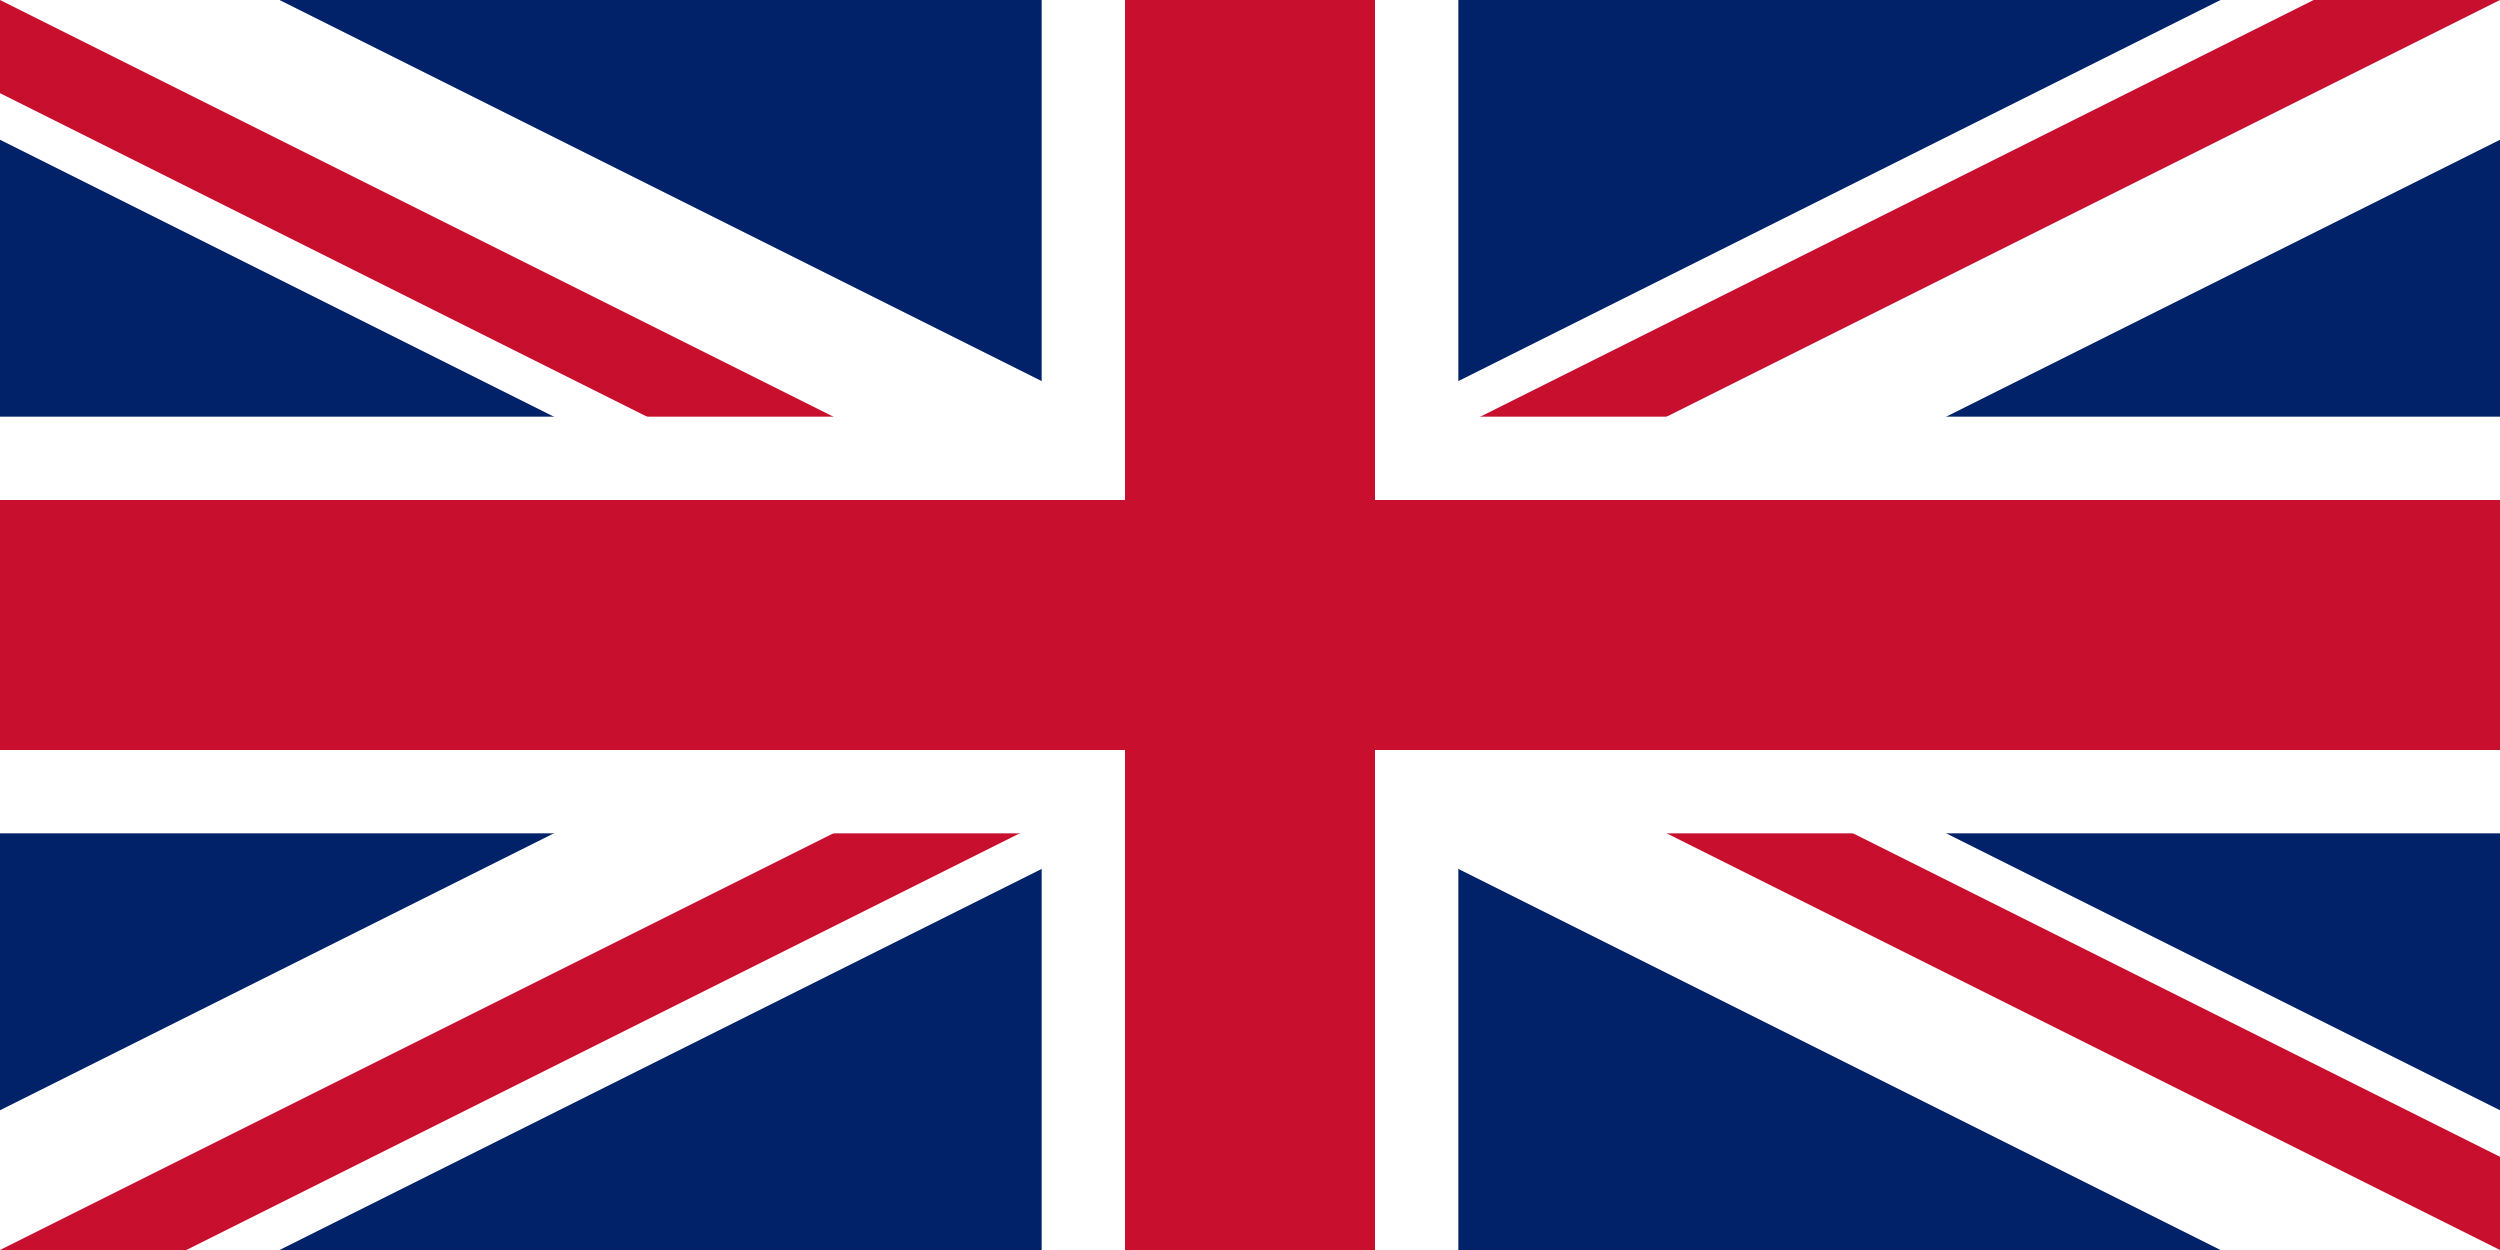
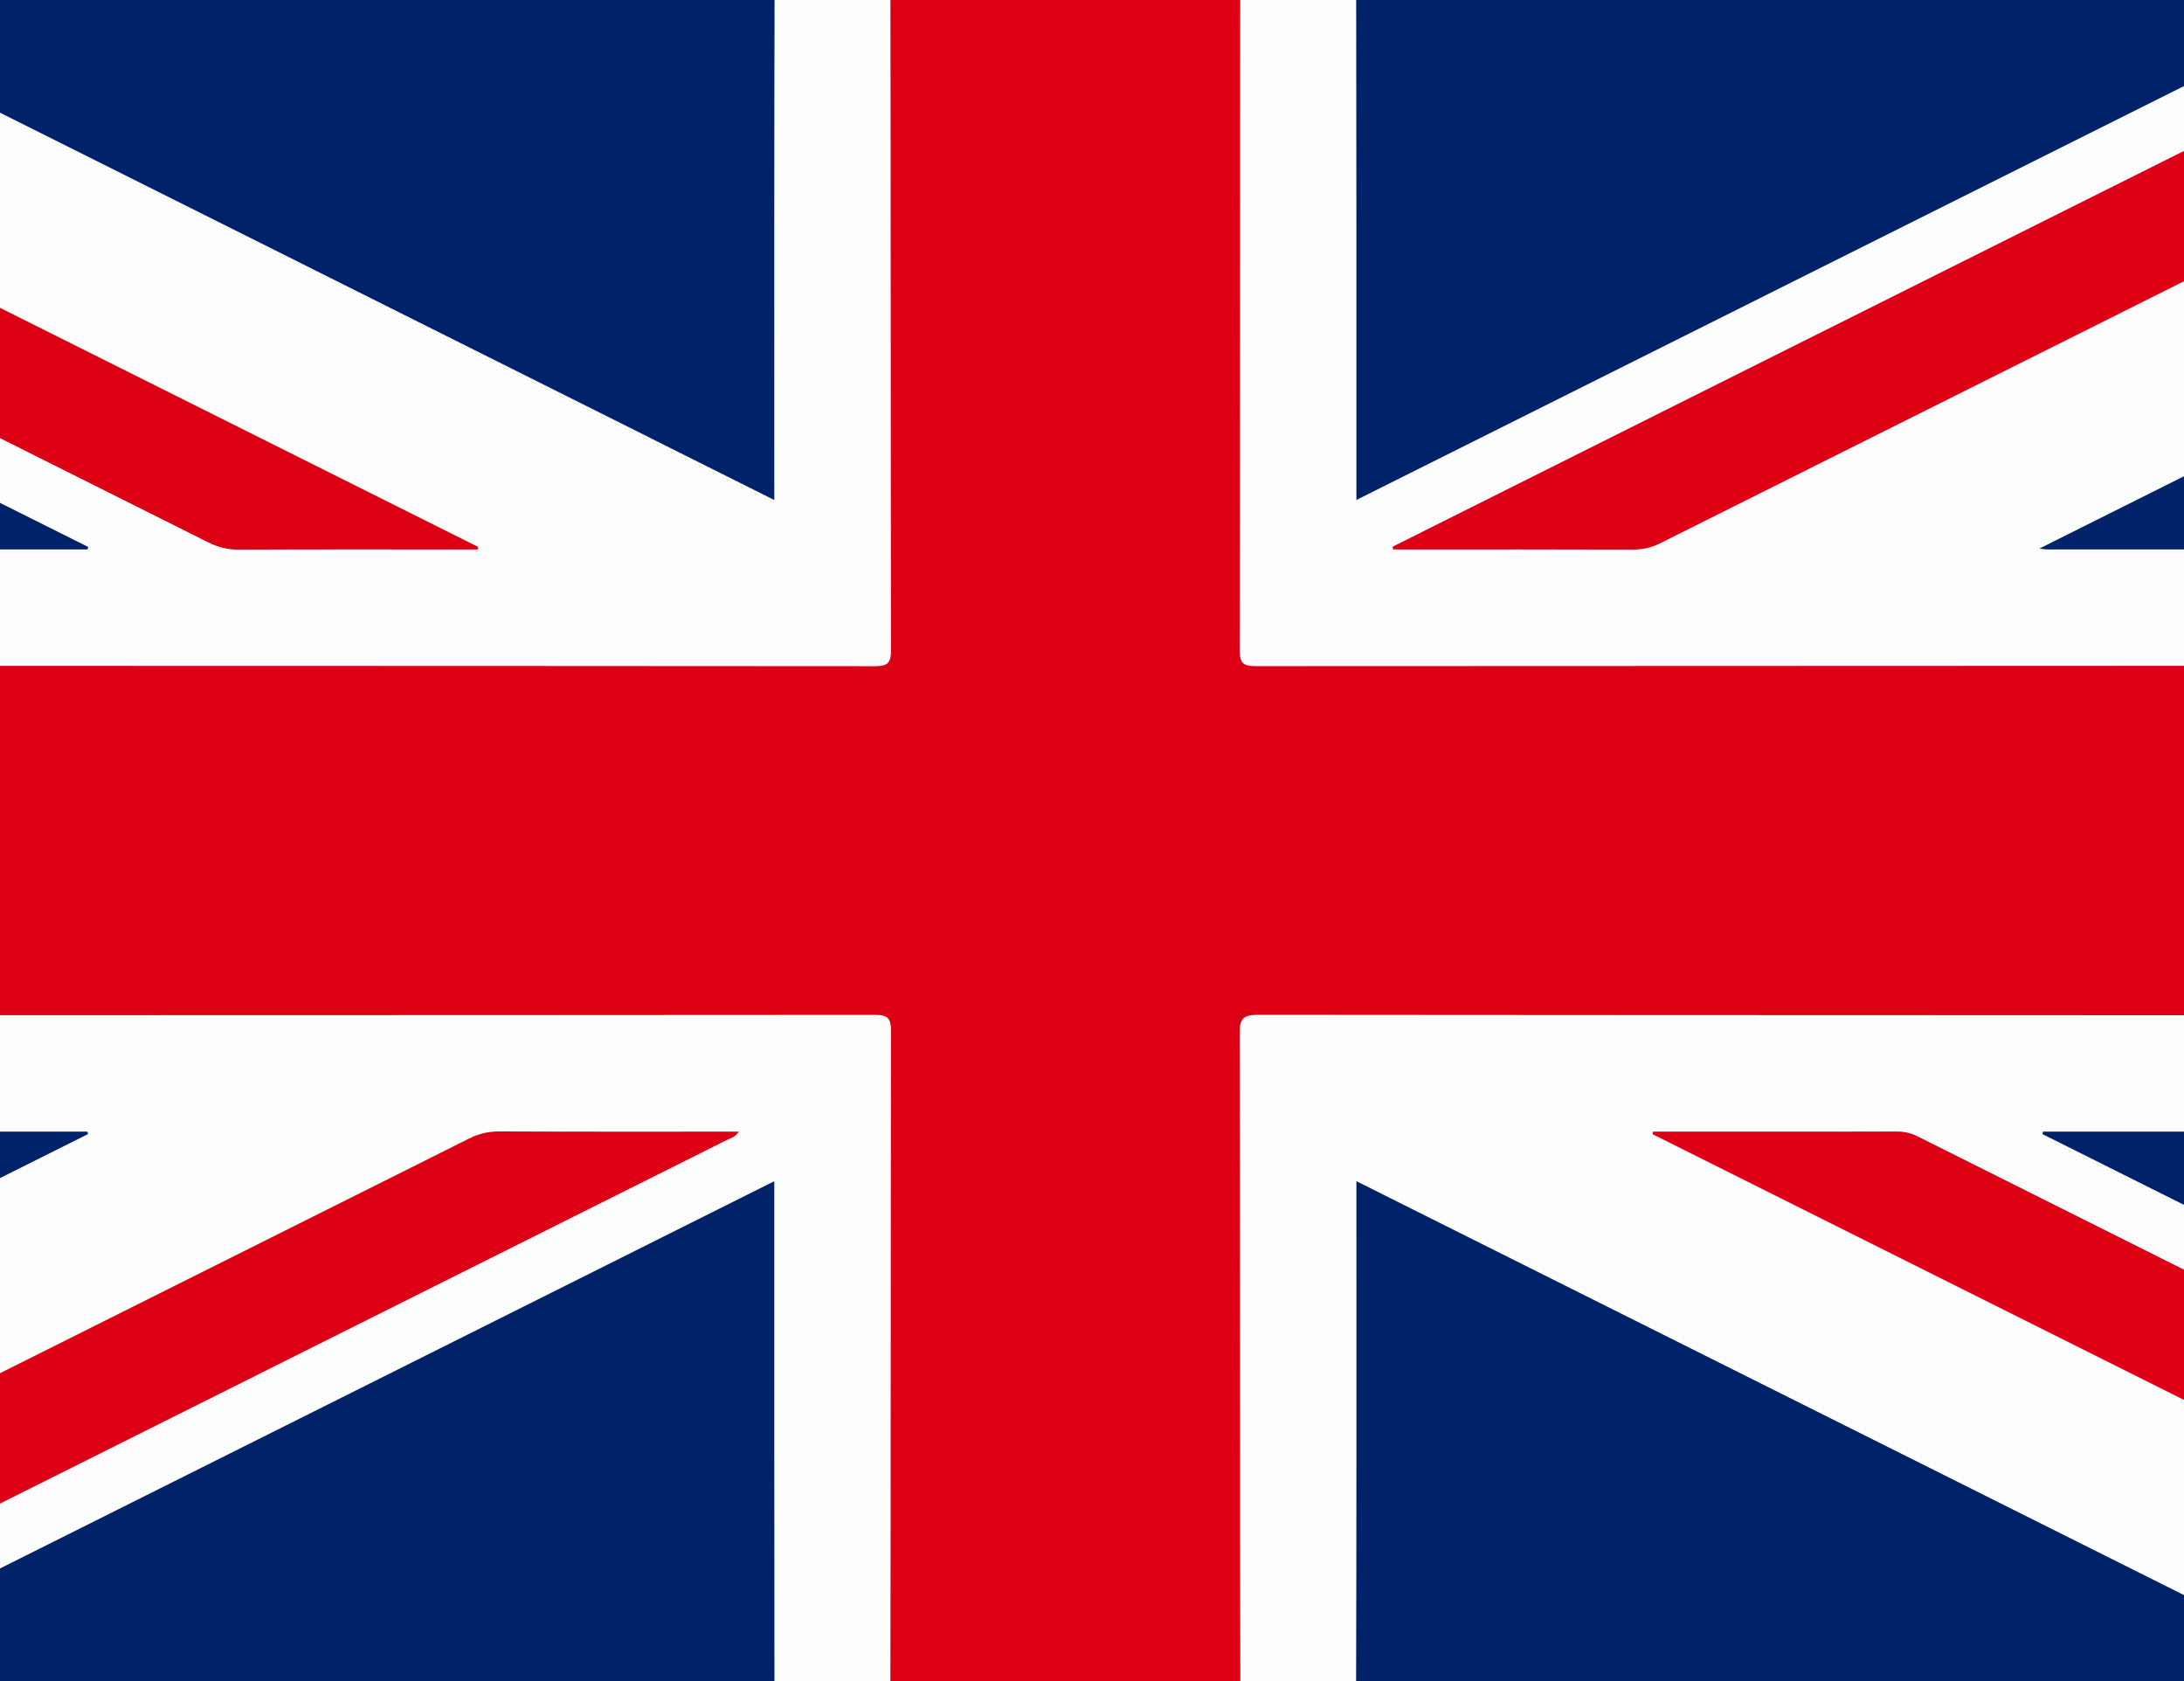
- <svg xmlns="http://www.w3.org/2000/svg" viewBox="0 0 60 30" width="1200" height="600">
-   <clipPath id="s">
-     <path d="M0,0 v30 h60 v-30 z" />
-   </clipPath>
-   <clipPath id="t">
-     <path d="M30,15 h30 v15 z v15 h-30 z h-30 v-15 z v-15 h30 z" />
-   </clipPath>
-   <g clip-path="url(#s)">
-     <path d="M0,0 v30 h60 v-30 z" fill="#012169" />
-     <path d="M0,0 L60,30 M60,0 L0,30" stroke="#fff" stroke-width="6" />
-     <path d="M0,0 L60,30 M60,0 L0,30" clip-path="url(#t)" stroke="#C8102E" stroke-width="4" />
-     <path d="M30,0 v30 M0,15 h60" stroke="#fff" stroke-width="10" />
-     <path d="M30,0 v30 M0,15 h60" stroke="#C8102E" stroke-width="6" />
+ <svg xmlns="http://www.w3.org/2000/svg" version="1.1" id="Capa_1" x="0px" y="0px" width="650px" height="500px" viewBox="275 50 650 500" enable-background="new 275 50 650 500" xml:space="preserve">
+   <rect x="64.959" y="22.5" fill-rule="evenodd" clip-rule="evenodd" fill="#FEFDFD" width="1055.082" height="544" />
+   <g>
+     <path fill-rule="evenodd" clip-rule="evenodd" fill="#DD0015" d="M72.322,248.156c154.333,0,308.666-0.017,463,0.096   c3.978,0.002,4.87-1.031,4.862-4.913c-0.126-66.122-0.052-132.244-0.186-198.366c-0.008-3.957,0.998-4.907,4.907-4.885   c31.473,0.169,62.947,0.185,94.418-0.014c4.115-0.027,4.805,1.237,4.798,4.994c-0.111,66.122-0.037,132.245-0.186,198.366   c-0.009,4.087,1.195,4.807,4.971,4.804c152.601-0.094,305.201-0.064,457.802-0.174c3.999-0.003,5.254,0.671,5.224,5.013   c-0.224,31.471-0.19,62.945-0.027,94.418c0.02,3.729-0.767,4.711-4.64,4.708c-152.601-0.117-305.202-0.077-457.803-0.209   c-4.521-0.004-5.539,1.135-5.529,5.575c0.156,65.979,0.064,131.956,0.216,197.934c0.01,3.98-1.144,4.601-4.765,4.584   c-31.472-0.146-62.945-0.149-94.418-0.001c-3.765,0.019-4.987-0.7-4.978-4.801c0.149-66.121,0.07-132.243,0.196-198.366   c0.008-3.883-0.889-4.913-4.863-4.91c-154.334,0.112-308.666,0.097-462.999,0.097C72.322,317.456,72.322,282.806,72.322,248.156z" />
+     <path fill-rule="evenodd" clip-rule="evenodd" fill="#002269" d="M72.322,98.297c76.306,38.154,152.612,76.309,228.918,114.463   c-0.053,0.249-0.105,0.499-0.159,0.747c-76.254,0-152.507,0-228.76,0C72.322,175.104,72.322,136.699,72.322,98.297z" />
+     <path fill-rule="evenodd" clip-rule="evenodd" fill="#002269" d="M72.322,386.755c76.208,0,152.415,0,228.623,0   c0.101,0.232,0.201,0.467,0.302,0.698c-76.308,38.171-152.616,76.341-228.924,114.512   C72.322,463.563,72.322,425.157,72.322,386.755z" />
+     <path fill-rule="evenodd" clip-rule="evenodd" fill="#DD0015" d="M72.322,40.258c114.989,57.495,229.977,114.991,344.965,172.486   c-0.023,0.254-0.047,0.508-0.07,0.761c-1.345,0-2.69,0-4.035,0c-22.372,0-44.744-0.049-67.114,0.054   c-3.279,0.014-6.139-0.691-9.059-2.153c-86.903-43.514-173.833-86.969-260.764-130.423c-1.279-0.64-2.614-1.166-3.923-1.745   C72.322,66.245,72.322,53.252,72.322,40.258z" />
+     <path fill-rule="evenodd" clip-rule="evenodd" fill="#002269" d="M190.205,40.175c1.294,0,2.588,0,3.884,0   c102.194,0,204.387,0.025,306.582-0.095c3.971-0.004,4.875,1.023,4.864,4.91c-0.139,49.653-0.091,99.308-0.091,148.961   c0,1.401,0,2.802,0,4.843C399.932,146.021,294.929,93.502,189.927,40.983C190.019,40.714,190.112,40.445,190.205,40.175z" />
+     <path fill-rule="evenodd" clip-rule="evenodd" fill="#002269" d="M994.495,40.861C889.243,93.492,784.249,145.995,678.69,198.78   c0-1.73,0-2.824,0-3.919c0-50.228,0.029-100.456-0.068-150.683c-0.006-3.09,0.539-4.092,3.921-4.088   c102.766,0.105,205.53,0.084,308.295,0.109C991.901,40.198,993.067,39.788,994.495,40.861z" />
+     <path fill-rule="evenodd" clip-rule="evenodd" fill="#002269" d="M188.853,559.823c106.141-53.077,211.122-105.572,316.59-158.312   c0,1.575,0,2.543,0,3.513c0,50.364-0.02,100.728,0.051,151.093c0.004,2.726-0.226,3.976-3.57,3.972   c-103.471-0.104-206.94-0.086-310.41-0.09C191.083,559.998,190.653,559.945,188.853,559.823z" />
+     <path fill-rule="evenodd" clip-rule="evenodd" fill="#002269" d="M993.959,560.003c-1.389,0-2.777,0-4.167,0   c-102.169,0-204.338-0.022-306.507,0.091c-3.736,0.003-4.707-0.779-4.695-4.635c0.152-49.785,0.101-99.572,0.101-149.356   c0-1.295,0-2.588,0-4.602c105.43,52.725,210.455,105.247,315.48,157.77C994.101,559.515,994.03,559.759,993.959,560.003z" />
+     <path fill-rule="evenodd" clip-rule="evenodd" fill="#DD0015" d="M689.486,212.68c31.668-15.848,63.331-31.707,95.006-47.54   c82.299-41.136,164.604-82.259,246.899-123.398c1.676-0.838,3.264-1.604,5.268-1.599c24.105,0.064,48.21,0.042,72.314,0.051   c0.403,0,0.808,0.109,1.397,0.194c-0.809,1.476-2.305,1.735-3.475,2.321c-112.58,56.327-225.181,112.613-337.76,168.943   c-2.649,1.325-5.281,1.911-8.25,1.899c-22.372-0.084-44.745-0.046-67.118-0.046c-1.389,0-2.779,0-4.169,0   C689.563,213.23,689.524,212.955,689.486,212.68z" />
+     <path fill-rule="evenodd" clip-rule="evenodd" fill="#DD0015" d="M73.87,559.254c19.019-9.528,38.031-19.069,57.058-28.583   c94.544-47.271,189.095-94.527,283.622-141.832c2.906-1.455,5.778-2.155,9.059-2.141c23.631,0.107,47.264,0.058,71.262,0.058   c-0.971,1.646-2.439,1.926-3.61,2.511c-112.514,56.289-225.043,112.548-337.555,168.844c-2.641,1.32-5.26,1.955-8.245,1.943   c-23.807-0.092-47.613-0.052-71.419-0.052C73.984,559.753,73.927,559.503,73.87,559.254z" />
+     <path fill-rule="evenodd" clip-rule="evenodd" fill="#002269" d="M1111.813,98.291c0,1.754,0,2.869,0,3.984   c0,35.782-0.027,71.566,0.053,107.348c0.006,2.732-0.238,3.973-3.576,3.967c-74.739-0.111-149.48-0.087-224.22-0.092   c-0.286,0-0.571-0.06-2.145-0.237C959.037,174.697,1035.178,136.617,1111.813,98.291z" />
+     <path fill-rule="evenodd" clip-rule="evenodd" fill="#002269" d="M1111.813,501.908c-76.64-38.3-152.781-76.351-228.923-114.401   c0.049-0.25,0.097-0.501,0.145-0.752c1.354,0,2.708,0,4.062,0c73.313,0,146.627,0.034,219.939-0.095   c3.946-0.008,4.89,0.984,4.872,4.891c-0.163,35.212-0.095,70.427-0.095,105.64C1111.813,498.582,1111.813,499.973,1111.813,501.908   z" />
+     <path fill-rule="evenodd" clip-rule="evenodd" fill="#DD0015" d="M766.989,386.756c5.417,0,10.834,0,16.25,0   c18.765,0,37.528,0.021,56.291-0.028c2.222-0.006,4.179,0.442,6.187,1.447c87.68,43.884,175.382,87.723,263.087,131.555   c1.693,0.846,3.115,1.469,3.08,3.967c-0.163,11.828-0.072,23.661-0.072,36.301c-115.29-57.644-230.149-115.072-345.008-172.5   C766.865,387.25,766.928,387.003,766.989,386.756z" />
  </g>
</svg>
